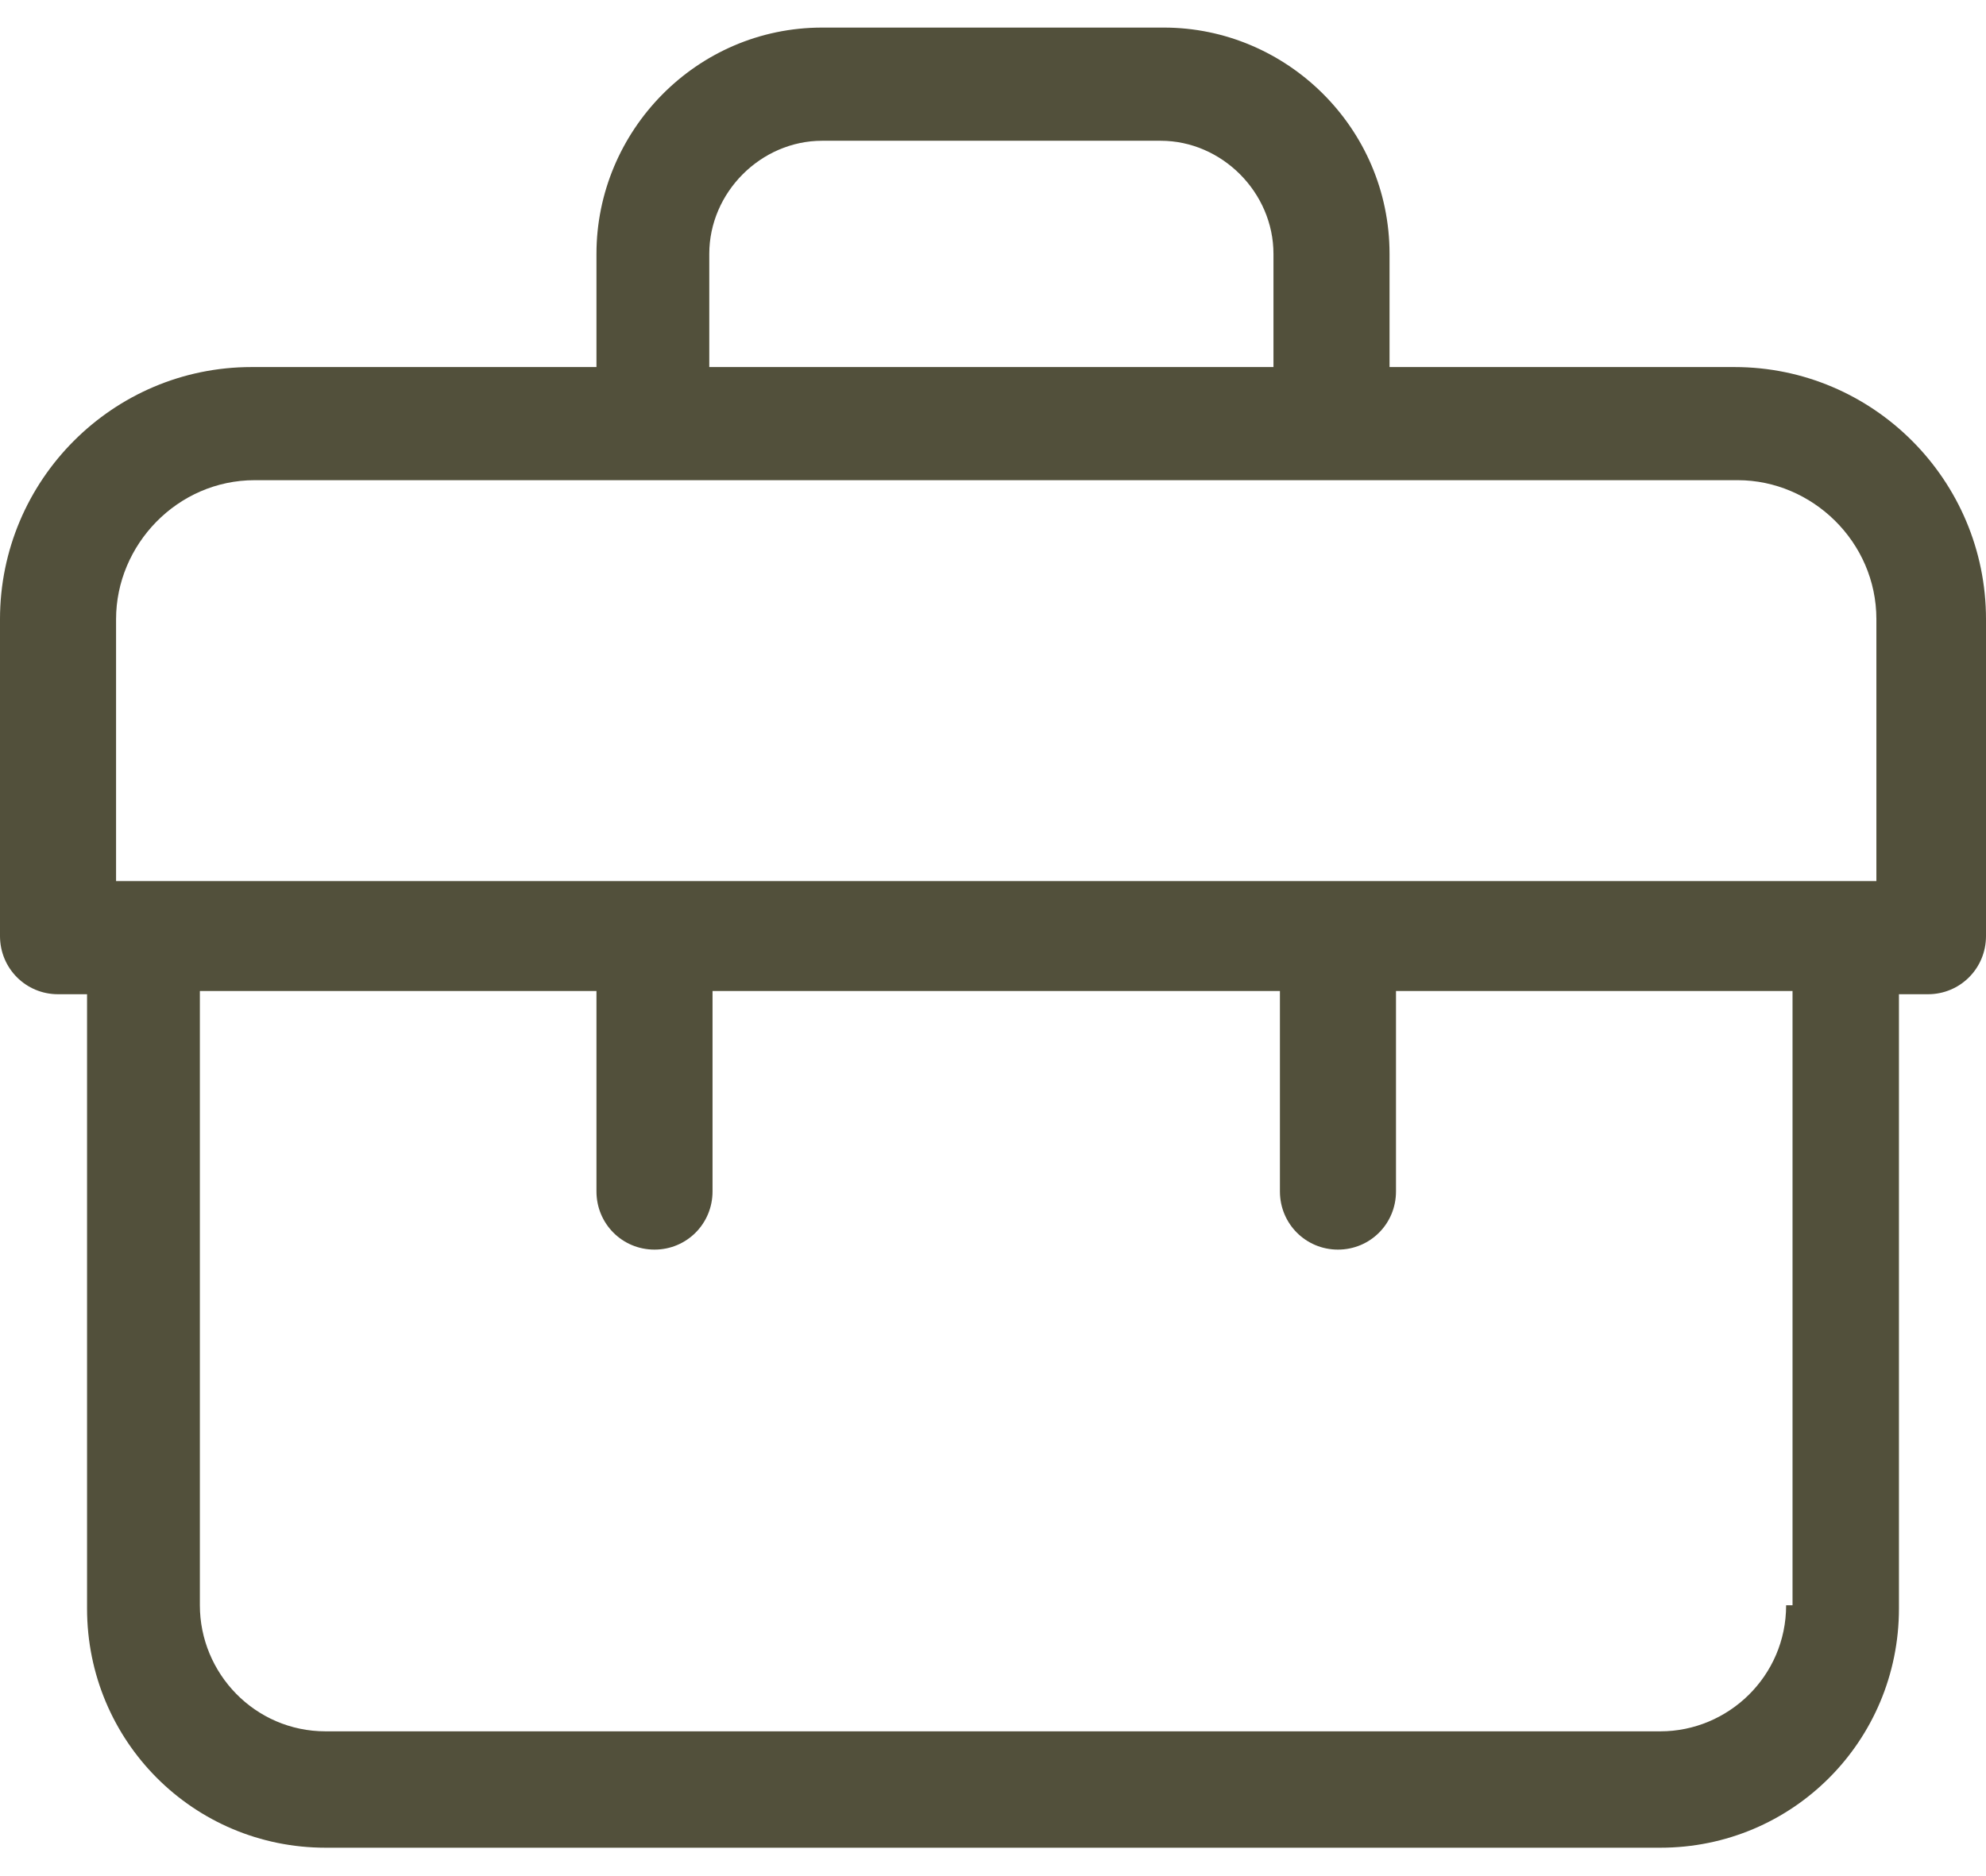
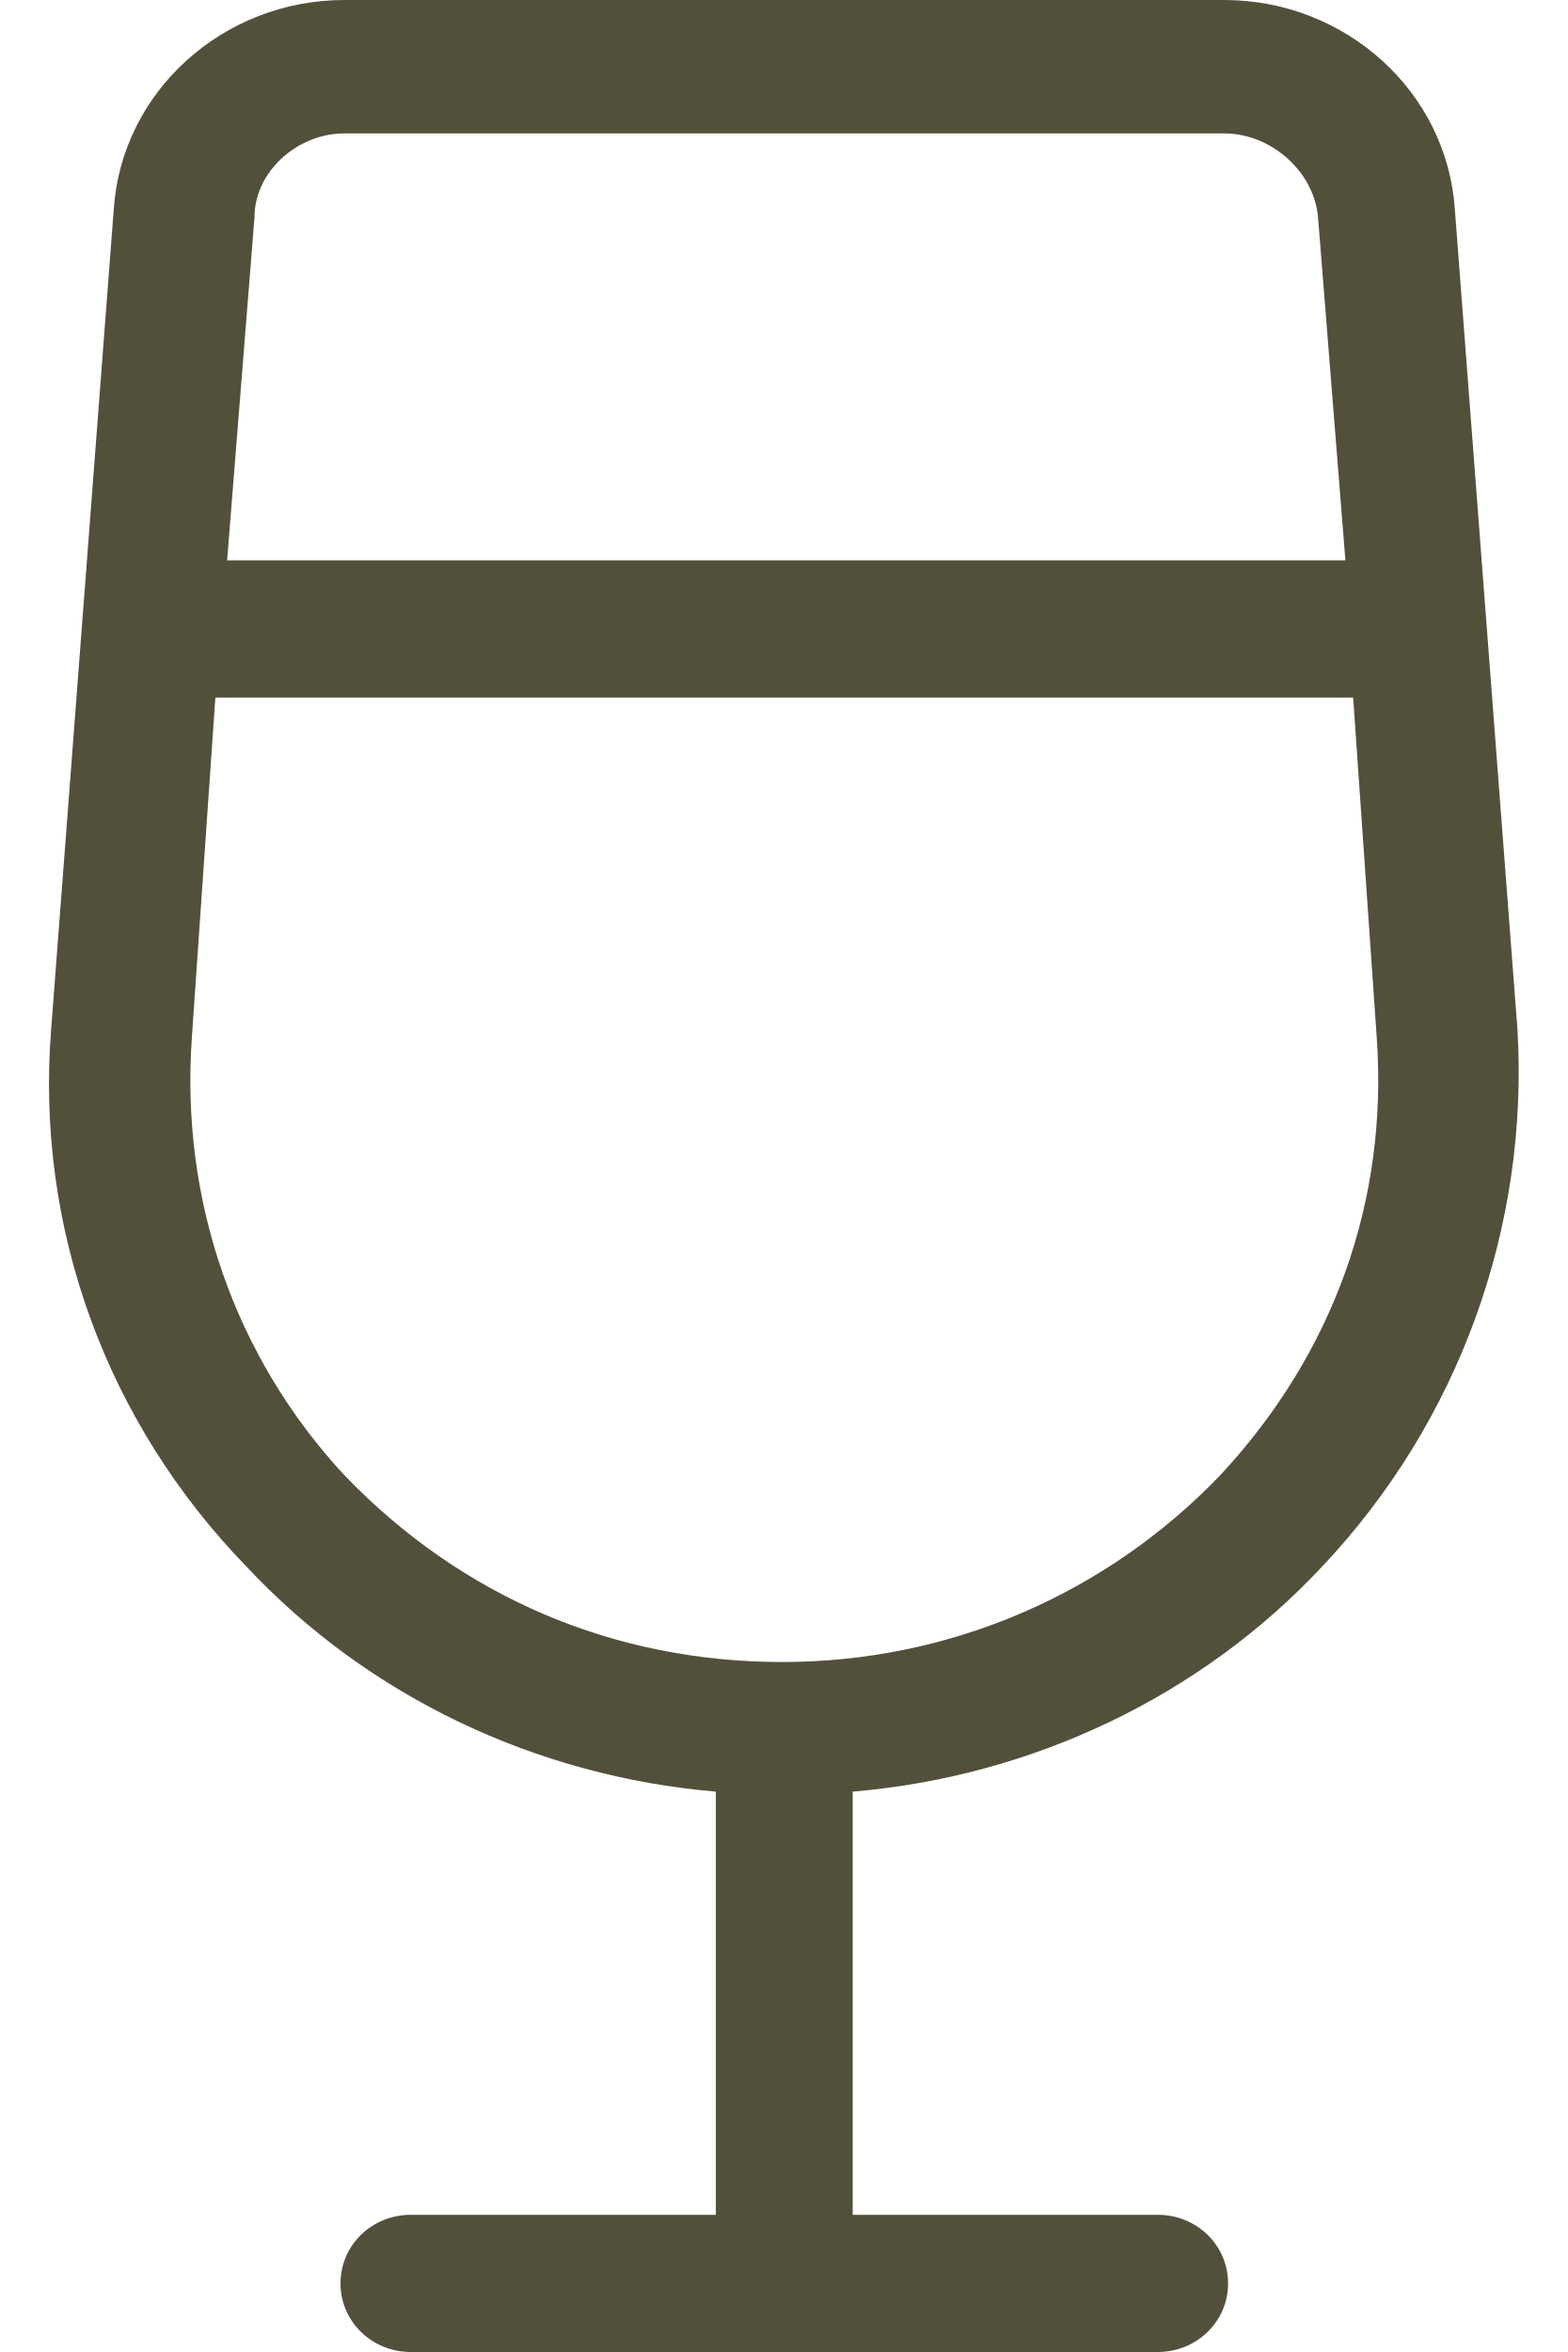
- <svg xmlns="http://www.w3.org/2000/svg" width="36" height="34" viewBox="0 0 36 34" fill="none">
-   <path d="M31.442 6.655H25.188V4.603C25.188 2.317 23.318 0.5 21.097 0.5H14.903C12.623 0.5 10.812 2.376 10.812 4.603V6.655H4.558C2.045 6.655 0 8.706 0 11.226V16.971C0 17.557 0.468 18.026 1.052 18.026H1.578V29.163C1.578 31.566 3.506 33.5 5.903 33.5H30.097C32.493 33.5 34.422 31.566 34.422 29.163V18.026H34.948C35.532 18.026 36 17.557 36 16.971V11.226C36 8.706 33.955 6.655 31.442 6.655ZM12.857 4.603C12.857 3.489 13.792 2.552 14.903 2.552H21.039C22.149 2.552 23.084 3.489 23.084 4.603V6.655H12.857V4.603ZM2.104 11.226C2.104 9.878 3.214 8.706 4.617 8.706H31.5C32.844 8.706 34.013 9.82 34.013 11.226V15.974H2.104V11.226ZM32.377 29.104C32.377 30.393 31.325 31.39 30.097 31.39H5.903C4.617 31.39 3.623 30.335 3.623 29.104V17.967H10.812V21.601C10.812 22.187 11.279 22.656 11.864 22.656C12.448 22.656 12.916 22.187 12.916 21.601V17.967H23.201V21.601C23.201 22.187 23.669 22.656 24.253 22.656C24.838 22.656 25.305 22.187 25.305 21.601V17.967H32.493V29.104H32.377Z" fill="#52503B" />
+ <svg xmlns="http://www.w3.org/2000/svg" width="24" height="36" viewBox="0 0 24 36" fill="none">
+   <path d="M20.238 23.981C22.333 21.763 23.41 18.788 23.231 15.754L22.273 3.209C22.153 1.4 20.597 0 18.741 0H5.272C3.417 0 1.86 1.4 1.741 3.209L0.783 15.754C0.543 18.788 1.621 21.763 3.776 23.981C5.632 25.964 8.206 27.19 10.959 27.423V33.9H6.29C5.691 33.9 5.213 34.366 5.213 34.95C5.213 35.533 5.691 36 6.29 36H17.724C18.322 36 18.801 35.533 18.801 34.95C18.801 34.366 18.322 33.9 17.724 33.9H13.054V27.423C15.808 27.19 18.382 25.964 20.238 23.981ZM5.272 2.042H18.741C19.459 2.042 20.118 2.626 20.178 3.326L20.597 8.577H3.477L3.896 3.326C3.896 2.626 4.554 2.042 5.272 2.042ZM2.938 15.87L3.297 10.678H20.716L21.076 15.87C21.255 18.379 20.417 20.713 18.681 22.58C16.945 24.389 14.551 25.439 11.977 25.439C9.403 25.439 7.068 24.447 5.272 22.58C3.596 20.771 2.758 18.379 2.938 15.87Z" fill="#52503B" />
</svg>
